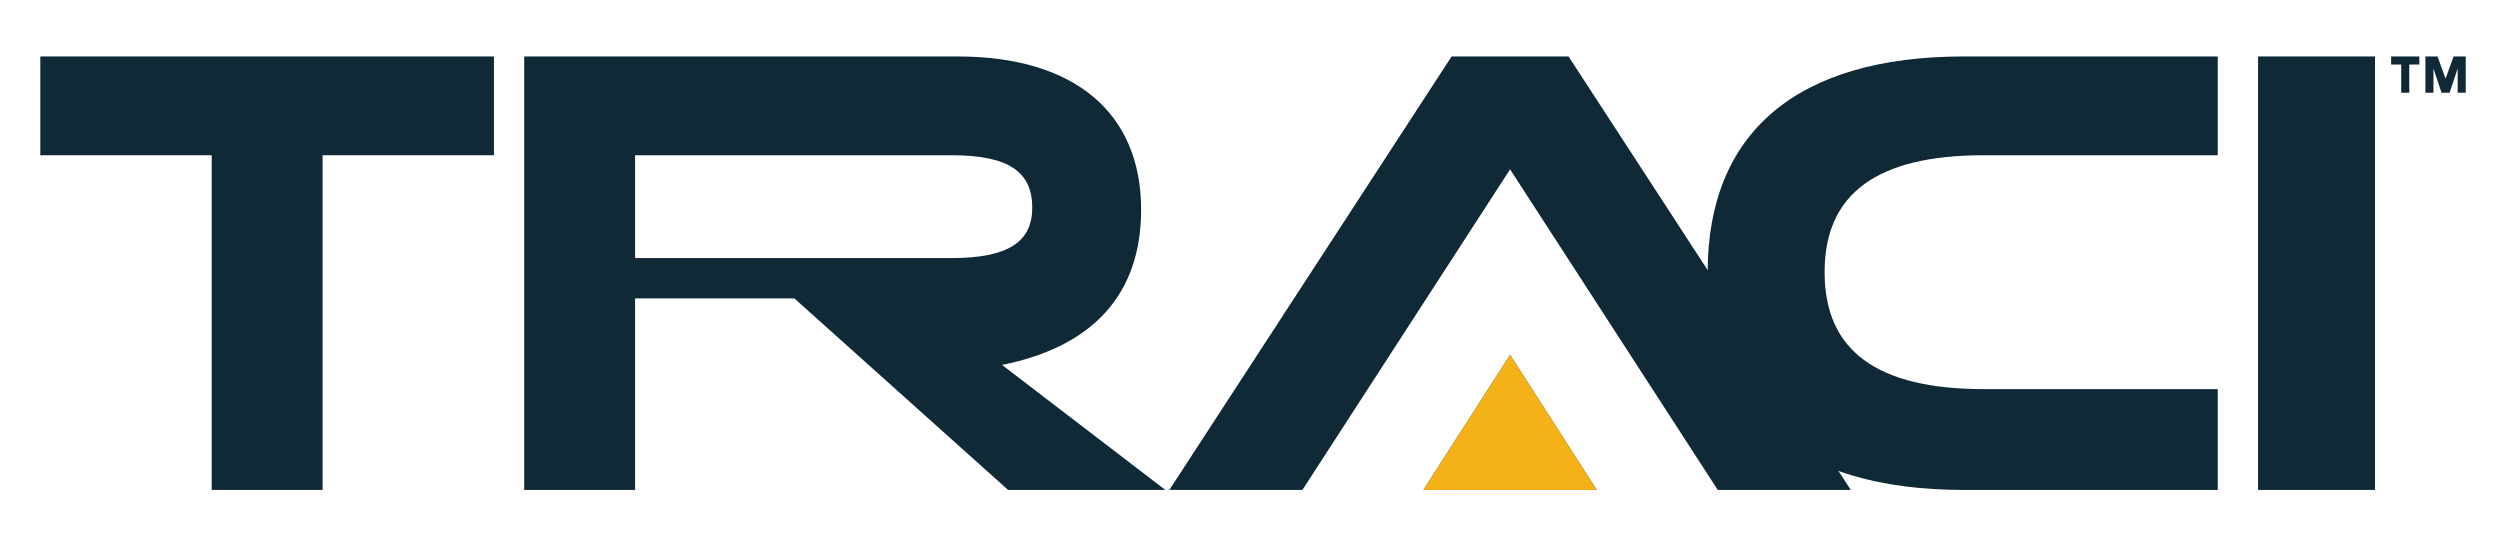
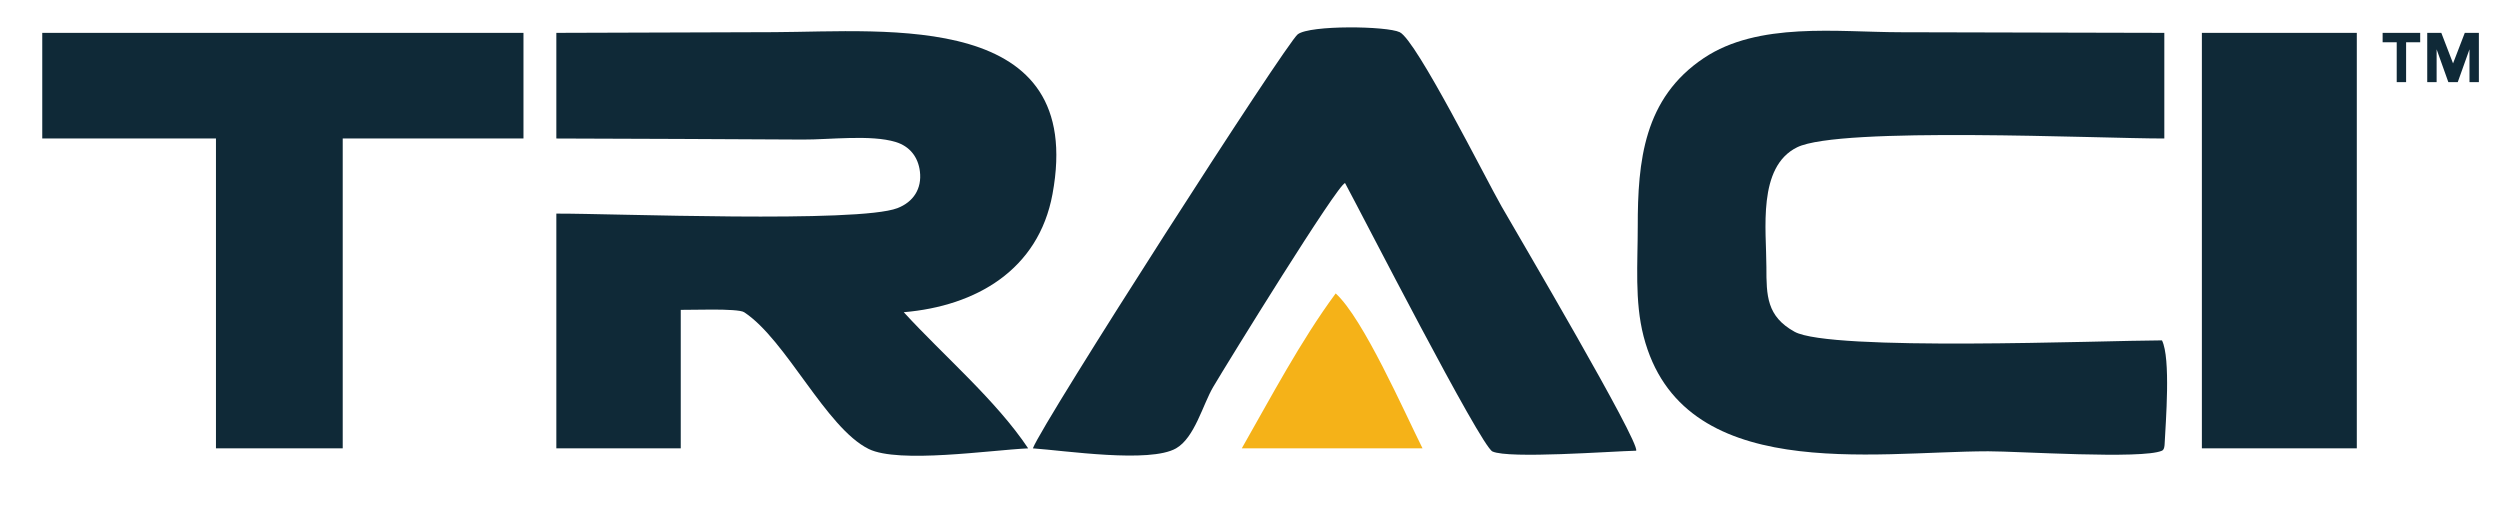
- <svg xmlns="http://www.w3.org/2000/svg" width="1240" height="270" viewBox="0 0 1240 270">
-   <g transform="translate(0 8)">
-     <g id="traci-wordmark" fill="#0F2937">
-       <path d="M20 20H245V69H160V235H105V69H20Z" />
-       <path fill-rule="evenodd" d="M260 20H475c58 0 91 28 91 76 0 42-24 68-69 77l81 62h-78L394 140h-79v95h-55V20Zm55 49v51h157c28 0 40-8 40-25 0-18-12-26-40-26H315Z" />
-       <path fill-rule="evenodd" d="M580 235 720 20h58l140 215h-66L749 76 646 235h-66Zm126 0 43-67 43 67h-86Z" />
-       <path d="M1100 20v49H984c-53 0-79 19-79 58s26 58 79 58h116v50H974c-83 0-127-38-127-108 0-69 44-107 127-107h126Z" />
-       <path d="M1120 20h58v215h-58Z" />
-       <path fill="#F5B218" d="m749 168 43 67h-86Z" />
-     </g>
-     <g id="trademark" fill="#0F2937">
-       <path d="M1186 20h14v4h-5v14h-4V24h-5Zm17 0h6l4 11 4-11h6v18h-4V26l-4 12h-4l-4-12v12h-4Z" />
-     </g>
+ <svg xmlns="http://www.w3.org/2000/svg" width="1065" height="220" viewBox="0 0 1065 220">
+   <path d="M18,59c0-15,0-30,0-45c68.333,0,136.667,0,205,0c0,15,0,30,0,45c-25.667,0-51.333,0-77,0c0,44,0,88,0,132c-18,0-36,0-54,0c0-44,0-88,0-132c-24.667,0-49.333,0-74,0Z" fill="#0F2937" />
+   <path d="M385,133c16.807,18.362,39.348,37.522,53,58c-16.143,.746-55.14,6.568-67.925,.266c-18.259-9-35.15-46.506-53.075-58.266c-2.71-1.778-23.942-.887-27-1c0,19.667,0,39.333,0,59c-17.667,0-35.333,0-53,0c0-33.333,0-66.667,0-100c24.013-.088,128.585,4.108,145.3-2.331c6.82-2.628,10.483-8.279,9.575-15.669c-.759-6.177-4.374-10.694-10.279-12.502c-10.587-3.24-28.226-.979-39.559-1.047C307.026,59.24,272.012,59.118,237,59c0-15,0-30,0-45c30.933-.133,61.867-.159,92.8-.302c48.637-.224,133.003-9.224,118.563,68.989C442.387,115.057,415.71,130.397,385,133Z" fill="#0F2937" />
+   <path d="M440,191c4.308-11.347,107.942-172.718,112.854-176.401c5.325-3.992,38.011-3.528,43.447-.876c7.129,3.478,36.715,62.6,43.372,74.222C646.661,100.145,698.74,188.52,697,192c-10.481,.243-54.246,3.542-61.217,.326C630.751,190.006,580.091,91.086,573,78c-2.868,0-49.964,76.315-56.158,86.804C512.394,172.335,508.949,186.449,501,191c-11.193,6.409-47.35,.951-61,0Z" fill="#0F2937" />
+   <path d="M922,59c-27.329,.058-138.237-5.183-156.409,3.737c-17.046,8.367-13.097,35.313-13.105,51.01c-.007,12.228,.129,21.02,11.991,27.576C779.746,149.763,895.704,145.056,921,145c3.802,7.604,1.587,34.841,1.127,44.223c-.041,.839-.17,2.352-1.127,2.777c-8.399,3.73-61.211,.23-74.043,.247c-49.295,.063-130.492,14.14-146.798-49.001c-3.869-14.984-2.459-31.336-2.478-46.701c-.035-27.98,2.599-54.704,28.12-71.79C749.04,9.196,782.685,13.68,809.373,13.73C846.915,13.8,884.458,13.883,922,14c0,15,0,30,0,45Z" fill="#0F2937" />
+   <path d="M938,191c0-59,0-118,0-177c22,0,44,0,66,0c0,59,0,118,0,177c-22,0-44,0-66,0Z" fill="#0F2937" />
+   <path d="M529,191c12.592-22.036,24.952-45.59,40-66c11.72,10.612,29.209,50.418,37,66c-25.667,0-51.333,0-77,0Z" fill="#F5B218" />
+   <g id="trademark" fill="#0F2937">
+     <path d="M1015 14h16v4h-6v17h-4V18h-6Zm19 0h6l5 13 5-13h6v21h-4V21l-5 14h-4l-5-14v14h-4Z" />
  </g>
</svg>
